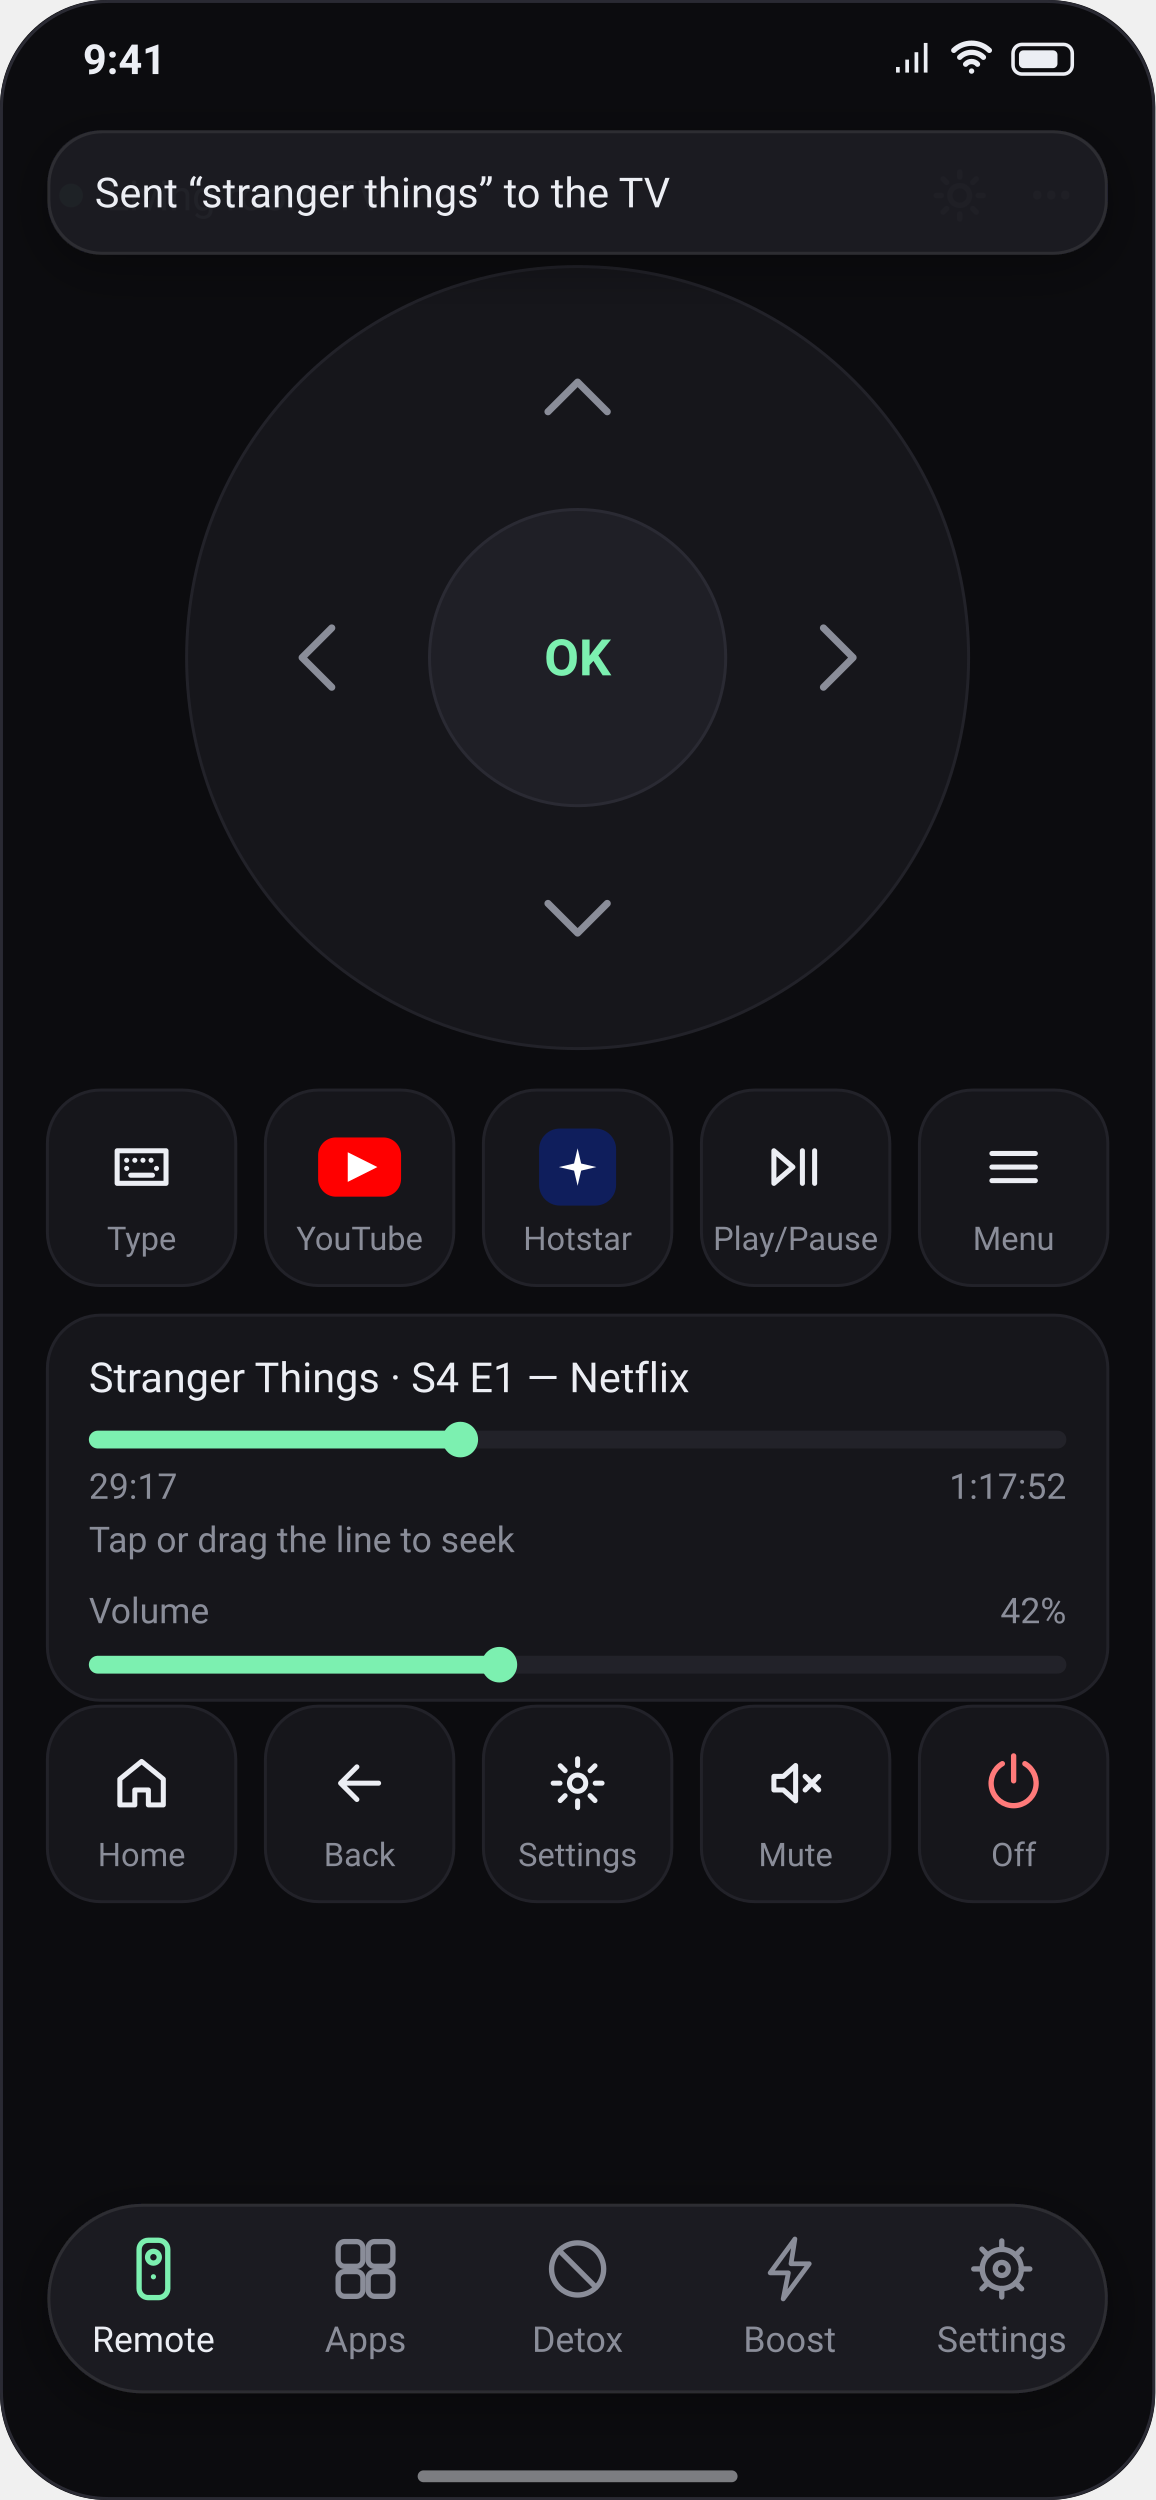
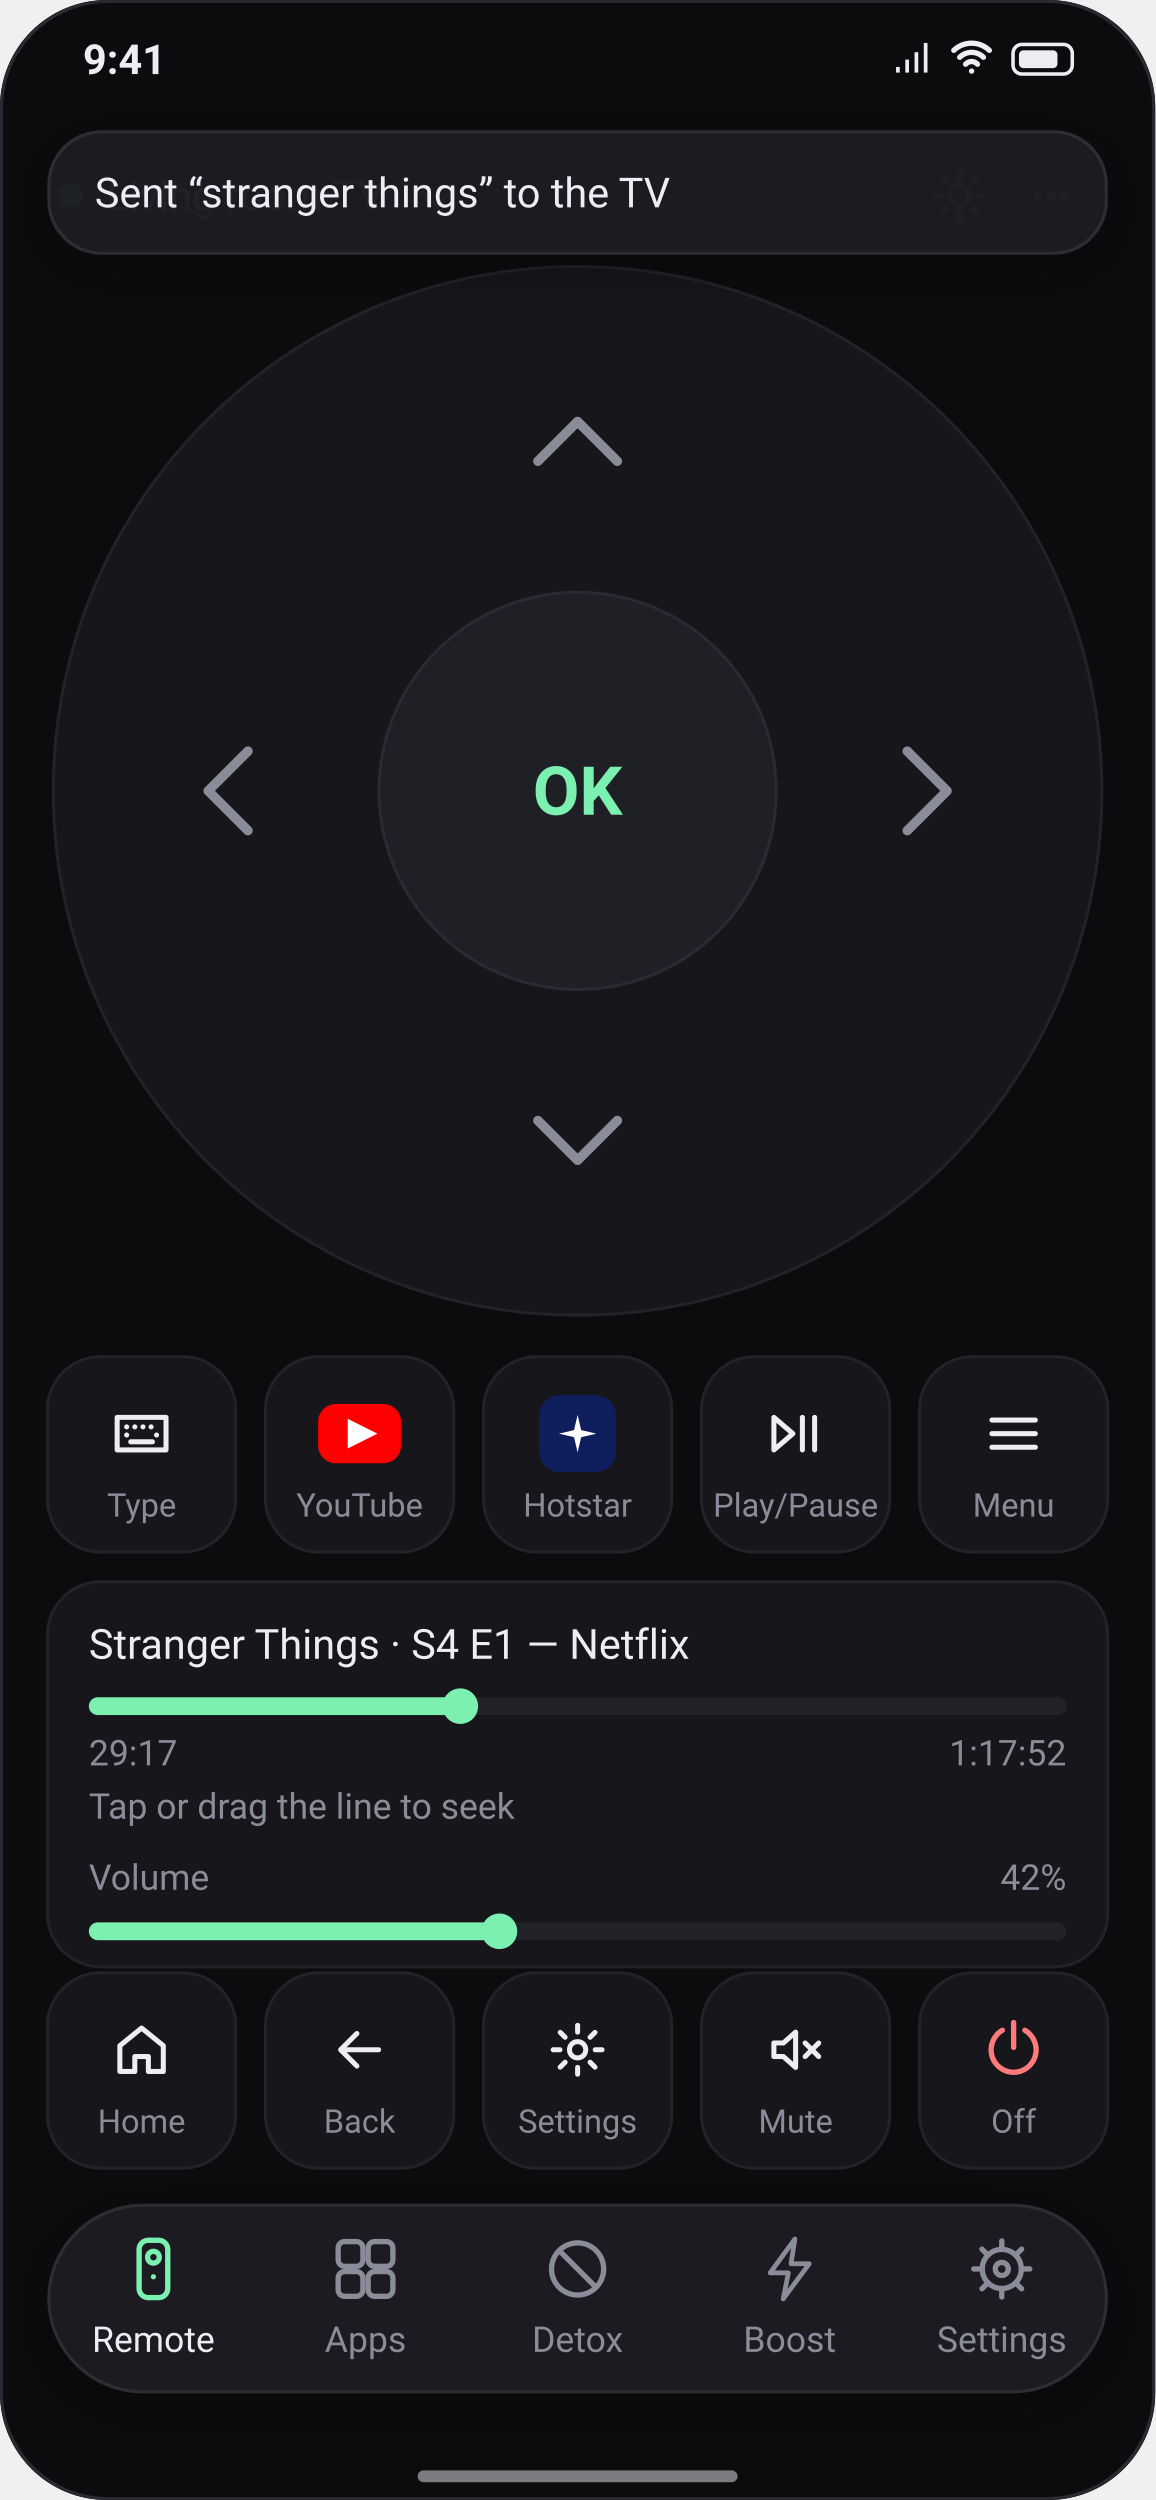
<svg xmlns="http://www.w3.org/2000/svg" width="390" height="844" viewBox="0 0 390 844" role="img">
  <defs>
    <clipPath id="11-remote-toast-clip1">
      <rect x="0" y="0" width="390" height="844" rx="36" />
    </clipPath>
    <filter id="11-remote-toast-sh2" x="-30%" y="-30%" width="160%" height="170%">
      <feDropShadow dx="0" dy="4" stdDeviation="9" flood-color="#000" flood-opacity="0.35" />
    </filter>
    <filter id="11-remote-toast-sh3" x="-30%" y="-30%" width="160%" height="170%">
      <feDropShadow dx="0" dy="4" stdDeviation="9" flood-color="#000" flood-opacity="0.35" />
    </filter>
  </defs>
  <g clip-path="url(#11-remote-toast-clip1)">
    <rect x="0" y="0" width="390" height="844" fill="#0C0C0F" />
    <circle cx="24" cy="66" r="4" fill="#7CF0B0" />
    <text x="36" y="71" font-family="Roboto, 'Google Sans', Inter, 'Segoe UI', Arial, sans-serif" font-size="14" fill="#ECEEF4">Living room TV</text>
    <path transform="translate(137.26 57) scale(0.833333)" d="M6 9.5l6 6 6-6" fill="none" stroke="#8A8D99" stroke-width="2.16" stroke-linecap="round" stroke-linejoin="round" />
    <path transform="translate(314 56) scale(0.833333)" d="M12 8a4 4 0 1 1 0 8 4 4 0 0 1 0-8zM12 2.5v2M12 19.5v2M2.5 12h2M19.5 12h2M5.3 5.3l1.4 1.4M17.3 17.3l1.4 1.4M5.3 18.7l1.4-1.4M17.3 6.7l1.4-1.4" fill="none" stroke="#8A8D99" stroke-width="2.16" stroke-linecap="round" stroke-linejoin="round" />
    <text x="362" y="71" font-family="Roboto, 'Google Sans', Inter, 'Segoe UI', Arial, sans-serif" font-size="14" fill="#8A8D99" text-anchor="end">•••</text>
-     <circle cx="195" cy="222" r="132" fill="#16161B" stroke="#222229" stroke-width="1" />
-     <g transform="translate(195 134) rotate(270)">
+     <circle cx="195" cy="267" r="177" fill="#16161B" stroke="#222229" stroke-width="1" />
+     <g transform="translate(195 149) rotate(270) scale(1.34091)">
      <path d="M-5 -10 L5 0 L-5 10" fill="none" stroke="#8A8D99" stroke-width="2.4" stroke-linecap="round" stroke-linejoin="round" />
    </g>
-     <g transform="translate(195 310) rotate(90)">
+     <g transform="translate(195 385) rotate(90) scale(1.34091)">
      <path d="M-5 -10 L5 0 L-5 10" fill="none" stroke="#8A8D99" stroke-width="2.4" stroke-linecap="round" stroke-linejoin="round" />
    </g>
-     <g transform="translate(107 222) rotate(180)">
+     <g transform="translate(77 267) rotate(180) scale(1.34091)">
      <path d="M-5 -10 L5 0 L-5 10" fill="none" stroke="#8A8D99" stroke-width="2.4" stroke-linecap="round" stroke-linejoin="round" />
    </g>
-     <g transform="translate(283 222) rotate(360)">
+     <g transform="translate(313 267) rotate(360) scale(1.34091)">
      <path d="M-5 -10 L5 0 L-5 10" fill="none" stroke="#8A8D99" stroke-width="2.4" stroke-linecap="round" stroke-linejoin="round" />
    </g>
-     <circle cx="195" cy="222" r="50" fill="#1F1F26" stroke="#2A2A33" stroke-width="1" />
-     <text x="195" y="228" font-family="Roboto, 'Google Sans', Inter, 'Segoe UI', Arial, sans-serif" font-size="17" fill="#7CF0B0" font-weight="600" text-anchor="middle">OK</text>
-     <rect x="16" y="368" width="63.6" height="66" rx="18" fill="#16161B" stroke="#222229" stroke-width="1" />
-     <path transform="translate(36.8 383) scale(0.916667)" d="M3 6h18v12H3zM6.5 9.5h.01M9.5 9.5h.01M12.5 9.5h.01M15.5 9.5h.01M17.5 12.5h.01M6.5 12.5h.01M8 15h8" fill="none" stroke="#ECEEF4" stroke-width="1.855" stroke-linecap="round" stroke-linejoin="round" />
-     <text x="47.8" y="422" font-family="Roboto, 'Google Sans', Inter, 'Segoe UI', Arial, sans-serif" font-size="11" fill="#8A8D99" text-anchor="middle">Type</text>
-     <rect x="89.6" y="368" width="63.6" height="66" rx="18" fill="#16161B" stroke="#222229" stroke-width="1" />
-     <rect x="107.4" y="384" width="28" height="20" rx="6" fill="#FF0000" />
-     <path d="M117.4 389 L127.4 394 L117.4 399Z" fill="#FFFFFF" />
-     <text x="121.4" y="422" font-family="Roboto, 'Google Sans', Inter, 'Segoe UI', Arial, sans-serif" font-size="11" fill="#8A8D99" text-anchor="middle">YouTube</text>
-     <rect x="163.2" y="368" width="63.6" height="66" rx="18" fill="#16161B" stroke="#222229" stroke-width="1" />
-     <rect x="182" y="381" width="26" height="26" rx="7" fill="#0F1E5C" />
-     <path transform="translate(187 386) scale(0.666667)" d="M12 2.5 13.8 10.2 21.5 12 13.8 13.8 12 21.5 10.2 13.8 2.5 12 10.2 10.2z" fill="#FFFFFF" />
-     <text x="195" y="422" font-family="Roboto, 'Google Sans', Inter, 'Segoe UI', Arial, sans-serif" font-size="11" fill="#8A8D99" text-anchor="middle">Hotstar</text>
-     <rect x="236.8" y="368" width="63.6" height="66" rx="18" fill="#16161B" stroke="#222229" stroke-width="1" />
-     <path transform="translate(257.6 383) scale(0.916667)" d="M4 6v12l7-6zM14.5 6v12M19 6v12" fill="none" stroke="#ECEEF4" stroke-width="1.855" stroke-linecap="round" stroke-linejoin="round" />
-     <text x="268.6" y="422" font-family="Roboto, 'Google Sans', Inter, 'Segoe UI', Arial, sans-serif" font-size="11" fill="#8A8D99" text-anchor="middle">Play/Pause</text>
-     <rect x="310.4" y="368" width="63.6" height="66" rx="18" fill="#16161B" stroke="#222229" stroke-width="1" />
-     <path transform="translate(331.2 383) scale(0.916667)" d="M4 7h16M4 12h16M4 17h16" fill="none" stroke="#ECEEF4" stroke-width="1.855" stroke-linecap="round" stroke-linejoin="round" />
-     <text x="342.2" y="422" font-family="Roboto, 'Google Sans', Inter, 'Segoe UI', Arial, sans-serif" font-size="11" fill="#8A8D99" text-anchor="middle">Menu</text>
-     <rect x="16" y="444" width="358" height="130" rx="18" fill="#16161B" stroke="#222229" stroke-width="1" />
-     <text x="30" y="470" font-family="Roboto, 'Google Sans', Inter, 'Segoe UI', Arial, sans-serif" font-size="14" fill="#ECEEF4">Stranger Things · S4 E1 — Netflix</text>
-     <line x1="33" y1="486" x2="357" y2="486" stroke="#222229" stroke-width="6" stroke-linecap="round" />
-     <line x1="33" y1="486" x2="155.4" y2="486" stroke="#7CF0B0" stroke-width="6" stroke-linecap="round" />
-     <circle cx="155.4" cy="486" r="6" fill="#7CF0B0" />
-     <text x="30" y="506" font-family="Roboto, 'Google Sans', Inter, 'Segoe UI', Arial, sans-serif" font-size="12" fill="#8A8D99">29:17</text>
-     <text x="360" y="506" font-family="Roboto, 'Google Sans', Inter, 'Segoe UI', Arial, sans-serif" font-size="12" fill="#8A8D99" text-anchor="end">1:17:52</text>
-     <text x="30" y="524" font-family="Roboto, 'Google Sans', Inter, 'Segoe UI', Arial, sans-serif" font-size="12" fill="#8A8D99">Tap or drag the line to seek</text>
-     <text x="30" y="548" font-family="Roboto, 'Google Sans', Inter, 'Segoe UI', Arial, sans-serif" font-size="12" fill="#8A8D99">Volume</text>
-     <text x="360" y="548" font-family="Roboto, 'Google Sans', Inter, 'Segoe UI', Arial, sans-serif" font-size="12" fill="#8A8D99" text-anchor="end">42%</text>
-     <line x1="33" y1="562" x2="357" y2="562" stroke="#222229" stroke-width="6" stroke-linecap="round" />
-     <line x1="33" y1="562" x2="168.6" y2="562" stroke="#7CF0B0" stroke-width="6" stroke-linecap="round" />
-     <circle cx="168.6" cy="562" r="6" fill="#7CF0B0" />
-     <rect x="16" y="576" width="63.6" height="66" rx="18" fill="#16161B" stroke="#222229" stroke-width="1" />
-     <path transform="translate(36.8 591) scale(0.916667)" d="M4 10.5 12 4l8 6.5V20h-5.5v-5.5h-5V20H4z" fill="none" stroke="#ECEEF4" stroke-width="1.855" stroke-linecap="round" stroke-linejoin="round" />
-     <text x="47.8" y="630" font-family="Roboto, 'Google Sans', Inter, 'Segoe UI', Arial, sans-serif" font-size="11" fill="#8A8D99" text-anchor="middle">Home</text>
-     <rect x="89.6" y="576" width="63.6" height="66" rx="18" fill="#16161B" stroke="#222229" stroke-width="1" />
-     <path transform="translate(110.4 591) scale(0.916667)" d="M19 12H5M11 6l-6 6 6 6" fill="none" stroke="#ECEEF4" stroke-width="1.855" stroke-linecap="round" stroke-linejoin="round" />
-     <text x="121.4" y="630" font-family="Roboto, 'Google Sans', Inter, 'Segoe UI', Arial, sans-serif" font-size="11" fill="#8A8D99" text-anchor="middle">Back</text>
-     <rect x="163.2" y="576" width="63.6" height="66" rx="18" fill="#16161B" stroke="#222229" stroke-width="1" />
-     <path transform="translate(184 591) scale(0.916667)" d="M12 9a3 3 0 1 1 0 6 3 3 0 0 1 0-6zM12 3v2.5M12 18.5V21M3 12h2.5M18.5 12H21M5.6 5.6l1.8 1.8M16.6 16.6l1.8 1.8M5.6 18.4l1.8-1.8M16.6 7.4l1.8-1.8" fill="none" stroke="#ECEEF4" stroke-width="1.855" stroke-linecap="round" stroke-linejoin="round" />
-     <text x="195" y="630" font-family="Roboto, 'Google Sans', Inter, 'Segoe UI', Arial, sans-serif" font-size="11" fill="#8A8D99" text-anchor="middle">Settings</text>
-     <rect x="236.8" y="576" width="63.6" height="66" rx="18" fill="#16161B" stroke="#222229" stroke-width="1" />
-     <path transform="translate(257.6 591) scale(0.916667)" d="M4 9.5h3.5L12 5.5v13l-4.5-4H4zM15.5 9.5l5 5M20.5 9.5l-5 5" fill="none" stroke="#ECEEF4" stroke-width="1.855" stroke-linecap="round" stroke-linejoin="round" />
-     <text x="268.6" y="630" font-family="Roboto, 'Google Sans', Inter, 'Segoe UI', Arial, sans-serif" font-size="11" fill="#8A8D99" text-anchor="middle">Mute</text>
-     <rect x="310.4" y="576" width="63.6" height="66" rx="18" fill="#16161B" stroke="#222229" stroke-width="1" />
-     <path d="M346 595.418 A7.6 7.6 0 1 1 338.4 595.418" fill="none" stroke="#FF7A7A" stroke-width="1.8" stroke-linecap="round" stroke-linejoin="round" />
-     <line x1="342.2" y1="592.8" x2="342.2" y2="601.2" stroke="#FF7A7A" stroke-width="1.8" stroke-linecap="round" />
-     <text x="342.2" y="630" font-family="Roboto, 'Google Sans', Inter, 'Segoe UI', Arial, sans-serif" font-size="11" fill="#8A8D99" text-anchor="middle">Off</text>
+     <circle cx="195" cy="267" r="67.046" fill="#1F1F26" stroke="#2A2A33" stroke-width="1" />
+     <text x="195" y="275.045" font-family="Roboto, 'Google Sans', Inter, 'Segoe UI', Arial, sans-serif" font-size="22.796" fill="#7CF0B0" font-weight="600" text-anchor="middle">OK</text>
+     <rect x="16" y="458" width="63.6" height="66" rx="18" fill="#16161B" stroke="#222229" stroke-width="1" />
+     <path transform="translate(36.8 473) scale(0.916667)" d="M3 6h18v12H3zM6.5 9.5h.01M9.5 9.5h.01M12.5 9.5h.01M15.5 9.5h.01M17.5 12.5h.01M6.5 12.5h.01M8 15h8" fill="none" stroke="#ECEEF4" stroke-width="1.855" stroke-linecap="round" stroke-linejoin="round" />
+     <text x="47.8" y="512" font-family="Roboto, 'Google Sans', Inter, 'Segoe UI', Arial, sans-serif" font-size="11" fill="#8A8D99" text-anchor="middle">Type</text>
+     <rect x="89.6" y="458" width="63.6" height="66" rx="18" fill="#16161B" stroke="#222229" stroke-width="1" />
+     <rect x="107.4" y="474" width="28" height="20" rx="6" fill="#FF0000" />
+     <path d="M117.4 479 L127.4 484 L117.4 489Z" fill="#FFFFFF" />
+     <text x="121.4" y="512" font-family="Roboto, 'Google Sans', Inter, 'Segoe UI', Arial, sans-serif" font-size="11" fill="#8A8D99" text-anchor="middle">YouTube</text>
+     <rect x="163.2" y="458" width="63.6" height="66" rx="18" fill="#16161B" stroke="#222229" stroke-width="1" />
+     <rect x="182" y="471" width="26" height="26" rx="7" fill="#0F1E5C" />
+     <path transform="translate(187 476) scale(0.666667)" d="M12 2.5 13.8 10.2 21.5 12 13.8 13.8 12 21.5 10.2 13.8 2.5 12 10.2 10.2z" fill="#FFFFFF" />
+     <text x="195" y="512" font-family="Roboto, 'Google Sans', Inter, 'Segoe UI', Arial, sans-serif" font-size="11" fill="#8A8D99" text-anchor="middle">Hotstar</text>
+     <rect x="236.8" y="458" width="63.6" height="66" rx="18" fill="#16161B" stroke="#222229" stroke-width="1" />
+     <path transform="translate(257.6 473) scale(0.916667)" d="M4 6v12l7-6zM14.5 6v12M19 6v12" fill="none" stroke="#ECEEF4" stroke-width="1.855" stroke-linecap="round" stroke-linejoin="round" />
+     <text x="268.6" y="512" font-family="Roboto, 'Google Sans', Inter, 'Segoe UI', Arial, sans-serif" font-size="11" fill="#8A8D99" text-anchor="middle">Play/Pause</text>
+     <rect x="310.4" y="458" width="63.6" height="66" rx="18" fill="#16161B" stroke="#222229" stroke-width="1" />
+     <path transform="translate(331.2 473) scale(0.916667)" d="M4 7h16M4 12h16M4 17h16" fill="none" stroke="#ECEEF4" stroke-width="1.855" stroke-linecap="round" stroke-linejoin="round" />
+     <text x="342.2" y="512" font-family="Roboto, 'Google Sans', Inter, 'Segoe UI', Arial, sans-serif" font-size="11" fill="#8A8D99" text-anchor="middle">Menu</text>
+     <rect x="16" y="534" width="358" height="130" rx="18" fill="#16161B" stroke="#222229" stroke-width="1" />
+     <text x="30" y="560" font-family="Roboto, 'Google Sans', Inter, 'Segoe UI', Arial, sans-serif" font-size="14" fill="#ECEEF4">Stranger Things · S4 E1 — Netflix</text>
+     <line x1="33" y1="576" x2="357" y2="576" stroke="#222229" stroke-width="6" stroke-linecap="round" />
+     <line x1="33" y1="576" x2="155.4" y2="576" stroke="#7CF0B0" stroke-width="6" stroke-linecap="round" />
+     <circle cx="155.4" cy="576" r="6" fill="#7CF0B0" />
+     <text x="30" y="596" font-family="Roboto, 'Google Sans', Inter, 'Segoe UI', Arial, sans-serif" font-size="12" fill="#8A8D99">29:17</text>
+     <text x="360" y="596" font-family="Roboto, 'Google Sans', Inter, 'Segoe UI', Arial, sans-serif" font-size="12" fill="#8A8D99" text-anchor="end">1:17:52</text>
+     <text x="30" y="614" font-family="Roboto, 'Google Sans', Inter, 'Segoe UI', Arial, sans-serif" font-size="12" fill="#8A8D99">Tap or drag the line to seek</text>
+     <text x="30" y="638" font-family="Roboto, 'Google Sans', Inter, 'Segoe UI', Arial, sans-serif" font-size="12" fill="#8A8D99">Volume</text>
+     <text x="360" y="638" font-family="Roboto, 'Google Sans', Inter, 'Segoe UI', Arial, sans-serif" font-size="12" fill="#8A8D99" text-anchor="end">42%</text>
+     <line x1="33" y1="652" x2="357" y2="652" stroke="#222229" stroke-width="6" stroke-linecap="round" />
+     <line x1="33" y1="652" x2="168.6" y2="652" stroke="#7CF0B0" stroke-width="6" stroke-linecap="round" />
+     <circle cx="168.6" cy="652" r="6" fill="#7CF0B0" />
+     <rect x="16" y="666" width="63.6" height="66" rx="18" fill="#16161B" stroke="#222229" stroke-width="1" />
+     <path transform="translate(36.8 681) scale(0.916667)" d="M4 10.5 12 4l8 6.5V20h-5.5v-5.5h-5V20H4z" fill="none" stroke="#ECEEF4" stroke-width="1.855" stroke-linecap="round" stroke-linejoin="round" />
+     <text x="47.8" y="720" font-family="Roboto, 'Google Sans', Inter, 'Segoe UI', Arial, sans-serif" font-size="11" fill="#8A8D99" text-anchor="middle">Home</text>
+     <rect x="89.6" y="666" width="63.6" height="66" rx="18" fill="#16161B" stroke="#222229" stroke-width="1" />
+     <path transform="translate(110.4 681) scale(0.916667)" d="M19 12H5M11 6l-6 6 6 6" fill="none" stroke="#ECEEF4" stroke-width="1.855" stroke-linecap="round" stroke-linejoin="round" />
+     <text x="121.4" y="720" font-family="Roboto, 'Google Sans', Inter, 'Segoe UI', Arial, sans-serif" font-size="11" fill="#8A8D99" text-anchor="middle">Back</text>
+     <rect x="163.2" y="666" width="63.6" height="66" rx="18" fill="#16161B" stroke="#222229" stroke-width="1" />
+     <path transform="translate(184 681) scale(0.916667)" d="M12 9a3 3 0 1 1 0 6 3 3 0 0 1 0-6zM12 3v2.5M12 18.5V21M3 12h2.5M18.5 12H21M5.6 5.6l1.8 1.8M16.6 16.6l1.8 1.8M5.6 18.4l1.8-1.8M16.6 7.4l1.8-1.8" fill="none" stroke="#ECEEF4" stroke-width="1.855" stroke-linecap="round" stroke-linejoin="round" />
+     <text x="195" y="720" font-family="Roboto, 'Google Sans', Inter, 'Segoe UI', Arial, sans-serif" font-size="11" fill="#8A8D99" text-anchor="middle">Settings</text>
+     <rect x="236.8" y="666" width="63.6" height="66" rx="18" fill="#16161B" stroke="#222229" stroke-width="1" />
+     <path transform="translate(257.6 681) scale(0.916667)" d="M4 9.5h3.5L12 5.5v13l-4.5-4H4zM15.5 9.5l5 5M20.5 9.5l-5 5" fill="none" stroke="#ECEEF4" stroke-width="1.855" stroke-linecap="round" stroke-linejoin="round" />
+     <text x="268.6" y="720" font-family="Roboto, 'Google Sans', Inter, 'Segoe UI', Arial, sans-serif" font-size="11" fill="#8A8D99" text-anchor="middle">Mute</text>
+     <rect x="310.4" y="666" width="63.6" height="66" rx="18" fill="#16161B" stroke="#222229" stroke-width="1" />
+     <path d="M346 685.418 A7.6 7.6 0 1 1 338.4 685.418" fill="none" stroke="#FF7A7A" stroke-width="1.8" stroke-linecap="round" stroke-linejoin="round" />
+     <line x1="342.2" y1="682.8" x2="342.2" y2="691.2" stroke="#FF7A7A" stroke-width="1.8" stroke-linecap="round" />
+     <text x="342.2" y="720" font-family="Roboto, 'Google Sans', Inter, 'Segoe UI', Arial, sans-serif" font-size="11" fill="#8A8D99" text-anchor="middle">Off</text>
    <rect x="16" y="744" width="358" height="64" rx="32" fill="#1E1E24" opacity="0.97" filter="url(#11-remote-toast-sh2)" />
    <rect x="16.5" y="744.5" width="357" height="63" rx="32" fill="none" stroke="#FFFFFF" stroke-width="1" opacity="0.08" />
    <rect x="46.96" y="756.32" width="9.68" height="19.36" rx="3.08" fill="none" stroke="#7CF0B0" stroke-width="1.8" />
    <circle cx="51.8" cy="762.04" r="1.98" fill="none" stroke="#7CF0B0" stroke-width="1.8" />
    <circle cx="51.8" cy="768.64" r="0.88" fill="#7CF0B0" />
    <text x="51.8" y="794" font-family="Roboto, 'Google Sans', Inter, 'Segoe UI', Arial, sans-serif" font-size="12" fill="#ECEEF4" text-anchor="middle">Remote</text>
    <rect x="114.16" y="756.76" width="8.36" height="8.36" rx="2.2" fill="none" stroke="#8A8D99" stroke-width="1.8" />
    <rect x="114.16" y="766.88" width="8.36" height="8.36" rx="2.2" fill="none" stroke="#8A8D99" stroke-width="1.8" />
    <rect x="124.28" y="756.76" width="8.36" height="8.36" rx="2.2" fill="none" stroke="#8A8D99" stroke-width="1.8" />
    <rect x="124.28" y="766.88" width="8.36" height="8.36" rx="2.2" fill="none" stroke="#8A8D99" stroke-width="1.8" />
    <text x="123.4" y="794" font-family="Roboto, 'Google Sans', Inter, 'Segoe UI', Arial, sans-serif" font-size="12" fill="#8A8D99" text-anchor="middle">Apps</text>
    <circle cx="195" cy="766" r="8.8" fill="none" stroke="#8A8D99" stroke-width="1.8" />
    <line x1="188.84" y1="759.84" x2="201.16" y2="772.16" stroke="#8A8D99" stroke-width="1.8" stroke-linecap="round" />
    <text x="195" y="794" font-family="Roboto, 'Google Sans', Inter, 'Segoe UI', Arial, sans-serif" font-size="12" fill="#8A8D99" text-anchor="middle">Detox</text>
    <path d="M268.36 755.88 L260 767.32 L266.16 767.32 L264.4 776.12 L273.2 764.24 L267.04 764.24Z" fill="none" stroke="#8A8D99" stroke-width="1.6" stroke-linecap="round" stroke-linejoin="round" />
    <text x="266.6" y="794" font-family="Roboto, 'Google Sans', Inter, 'Segoe UI', Arial, sans-serif" font-size="12" fill="#8A8D99" text-anchor="middle">Boost</text>
    <circle cx="338.2" cy="766" r="6.6" fill="none" stroke="#8A8D99" stroke-width="1.8" />
    <circle cx="338.2" cy="766" r="2.2" fill="none" stroke="#8A8D99" stroke-width="1.8" />
    <line x1="344.8" y1="766" x2="347.66" y2="766" stroke="#8A8D99" stroke-width="1.8" stroke-linecap="round" />
    <line x1="342.867" y1="770.667" x2="344.889" y2="772.689" stroke="#8A8D99" stroke-width="1.8" stroke-linecap="round" />
    <line x1="338.2" y1="772.6" x2="338.2" y2="775.46" stroke="#8A8D99" stroke-width="1.8" stroke-linecap="round" />
    <line x1="333.533" y1="770.667" x2="331.511" y2="772.689" stroke="#8A8D99" stroke-width="1.8" stroke-linecap="round" />
    <line x1="331.6" y1="766" x2="328.74" y2="766" stroke="#8A8D99" stroke-width="1.8" stroke-linecap="round" />
    <line x1="333.533" y1="761.333" x2="331.511" y2="759.311" stroke="#8A8D99" stroke-width="1.8" stroke-linecap="round" />
    <line x1="338.2" y1="759.4" x2="338.2" y2="756.54" stroke="#8A8D99" stroke-width="1.8" stroke-linecap="round" />
    <line x1="342.867" y1="761.333" x2="344.889" y2="759.311" stroke="#8A8D99" stroke-width="1.8" stroke-linecap="round" />
    <text x="338.2" y="794" font-family="Roboto, 'Google Sans', Inter, 'Segoe UI', Arial, sans-serif" font-size="12" fill="#8A8D99" text-anchor="middle">Settings</text>
    <rect x="16" y="44" width="358" height="42" rx="18" fill="#1E1E24" opacity="0.97" filter="url(#11-remote-toast-sh3)" />
    <rect x="16.5" y="44.5" width="357" height="41" rx="18" fill="none" stroke="#FFFFFF" stroke-width="1" opacity="0.08" />
    <text x="32" y="70" font-family="Roboto, 'Google Sans', Inter, 'Segoe UI', Arial, sans-serif" font-size="14" fill="#ECEEF4">Sent “stranger things” to the TV</text>
    <text x="28" y="25" font-family="Roboto, 'Google Sans', Inter, 'Segoe UI', Arial, sans-serif" font-size="14" fill="#ECEEF4" font-weight="600">9:41</text>
    <path transform="translate(300 12) scale(0.625)" d="M4 20h2v-3H4zM9 20h2v-7H9zM14 20h2V9h-2zM19 20h2V4h-2z" fill="#ECEEF4" />
    <path transform="translate(320 11) scale(0.666667)" d="M3 9a13 13 0 0 1 18 0M6 12.5a8.5 8.5 0 0 1 12 0M9 16a4 4 0 0 1 6 0M12 19.5h.01" fill="none" stroke="#ECEEF4" stroke-width="2.7" stroke-linecap="round" stroke-linejoin="round" />
    <rect x="342" y="15" width="20" height="10" rx="3" fill="none" stroke="#ECEEF4" stroke-width="1.2" />
    <rect x="344" y="17" width="13" height="6" rx="1.5" fill="#ECEEF4" />
    <rect x="141" y="834" width="108" height="4" rx="2" fill="#ECEEF4" opacity="0.5" />
  </g>
  <rect x="0.5" y="0.5" width="389" height="843" rx="36" fill="none" stroke="#2A2A33" stroke-width="1" />
</svg>
